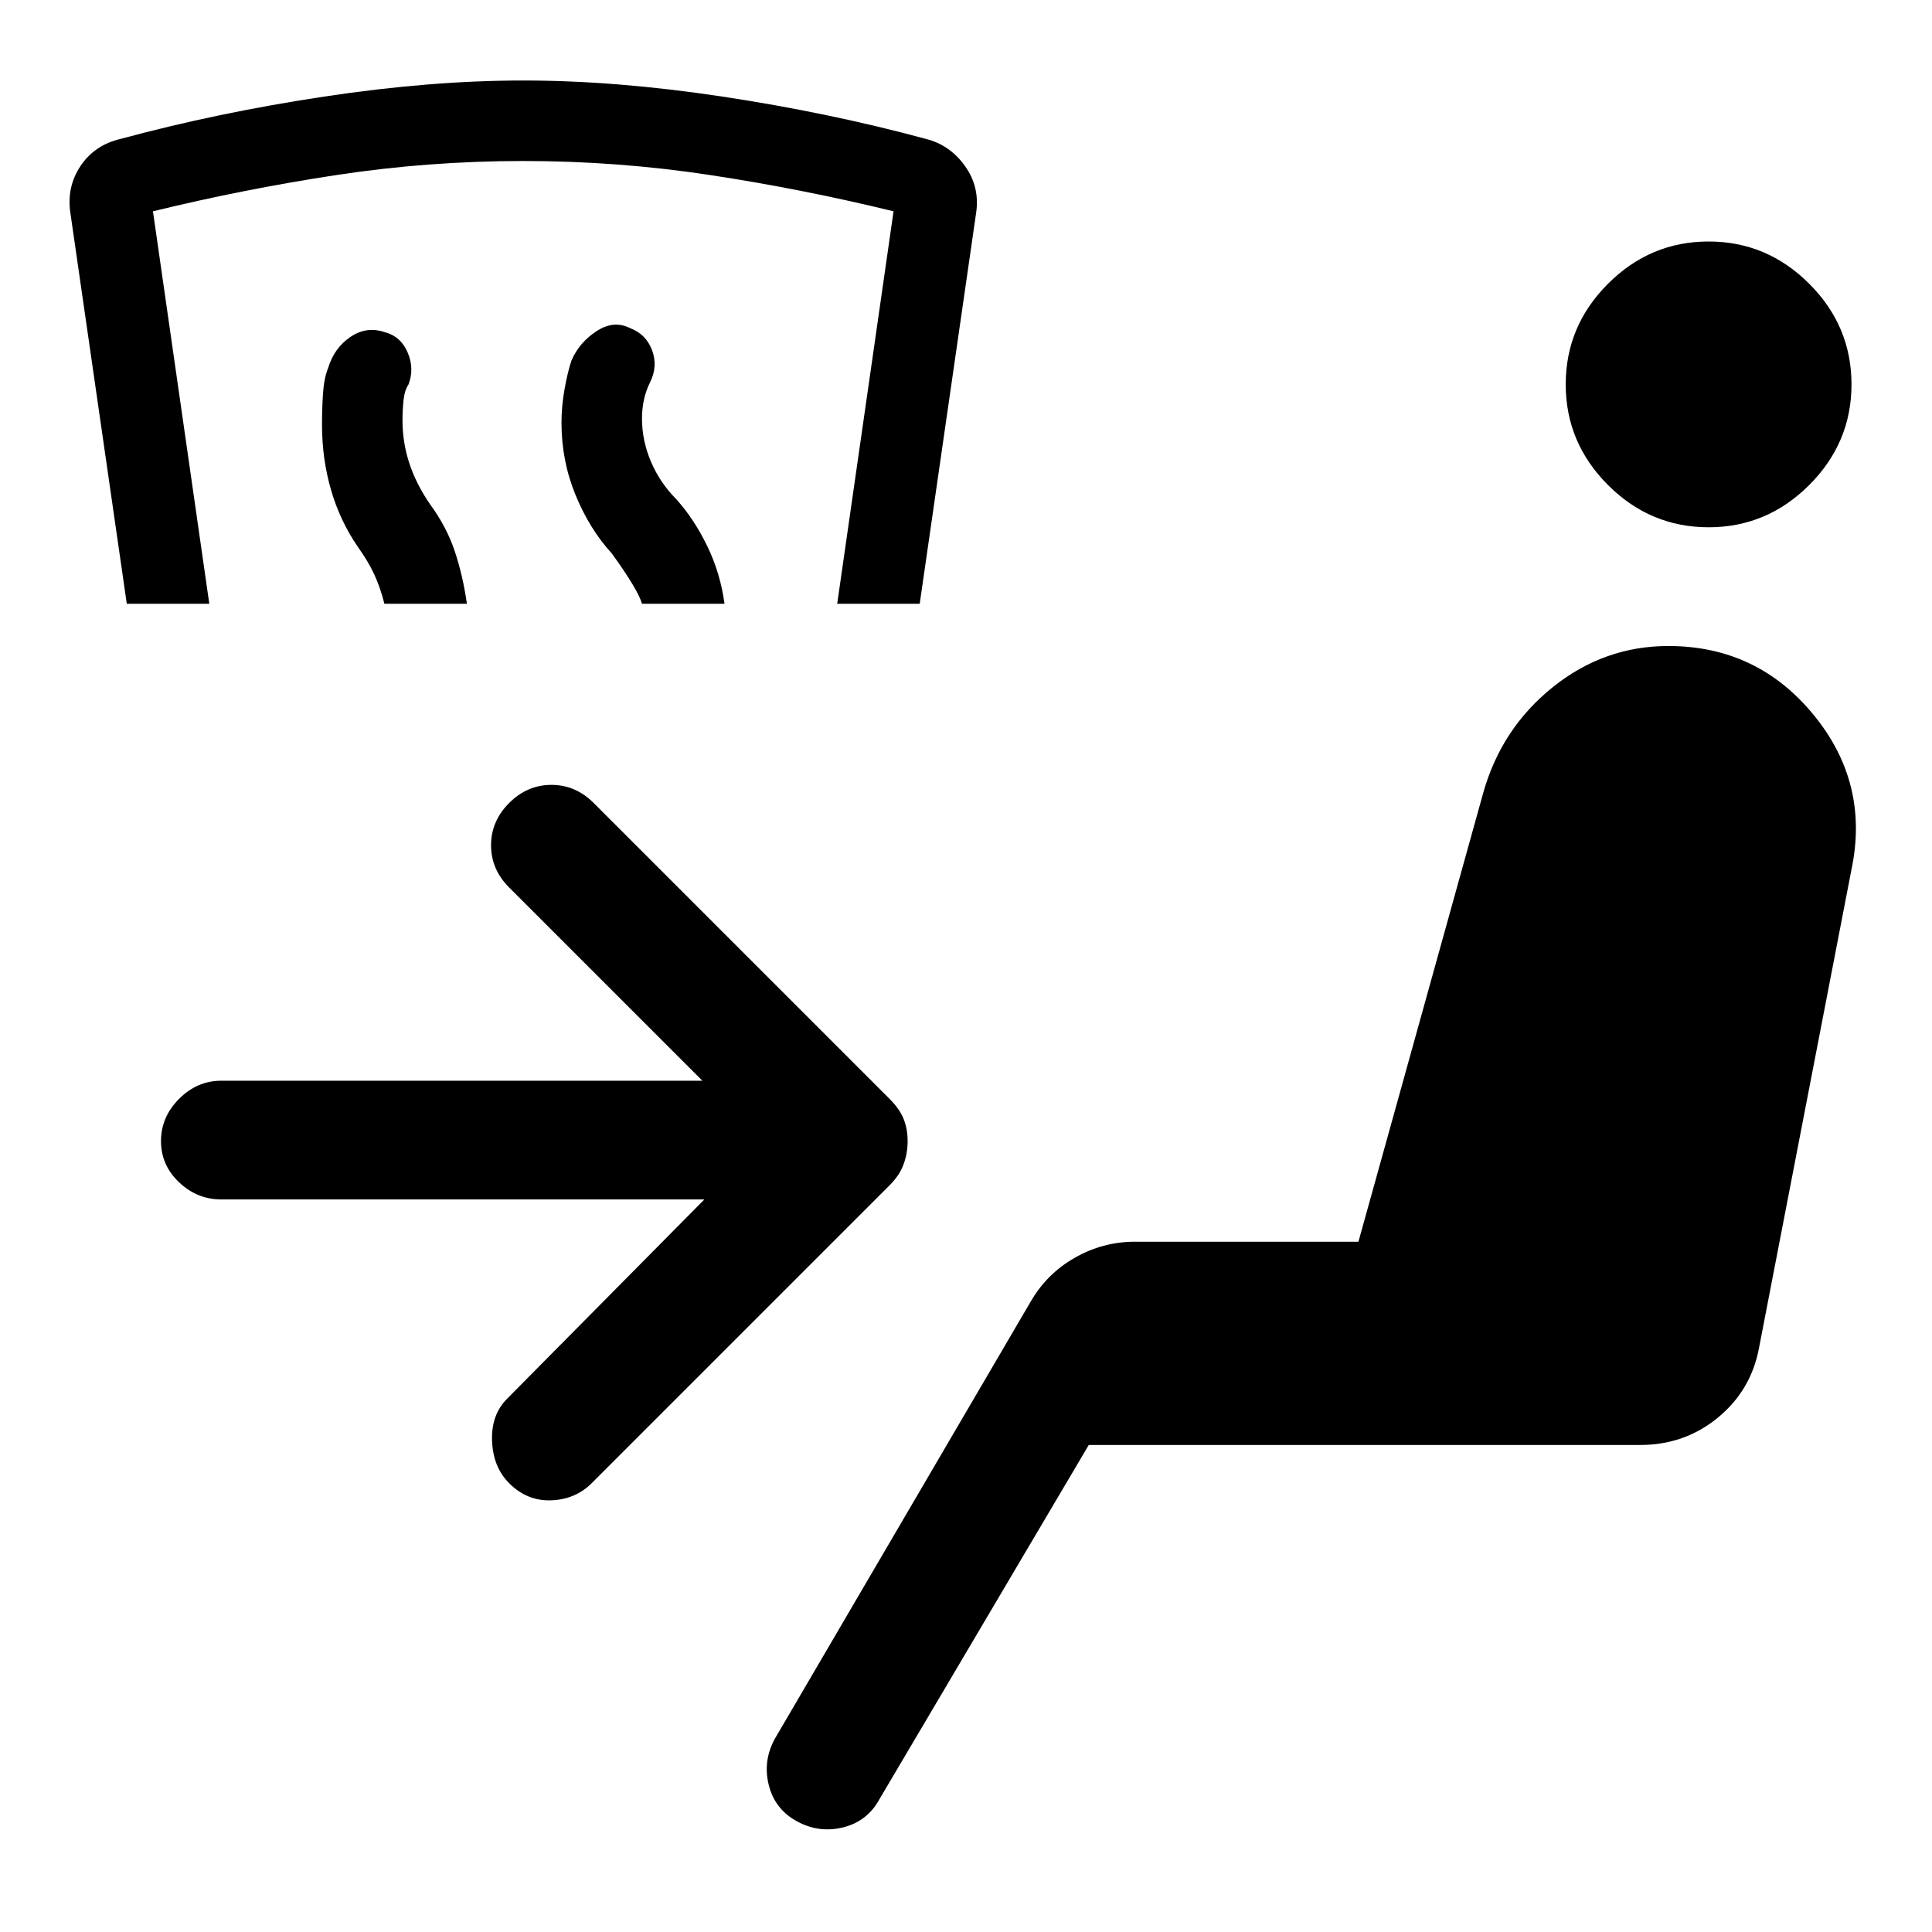
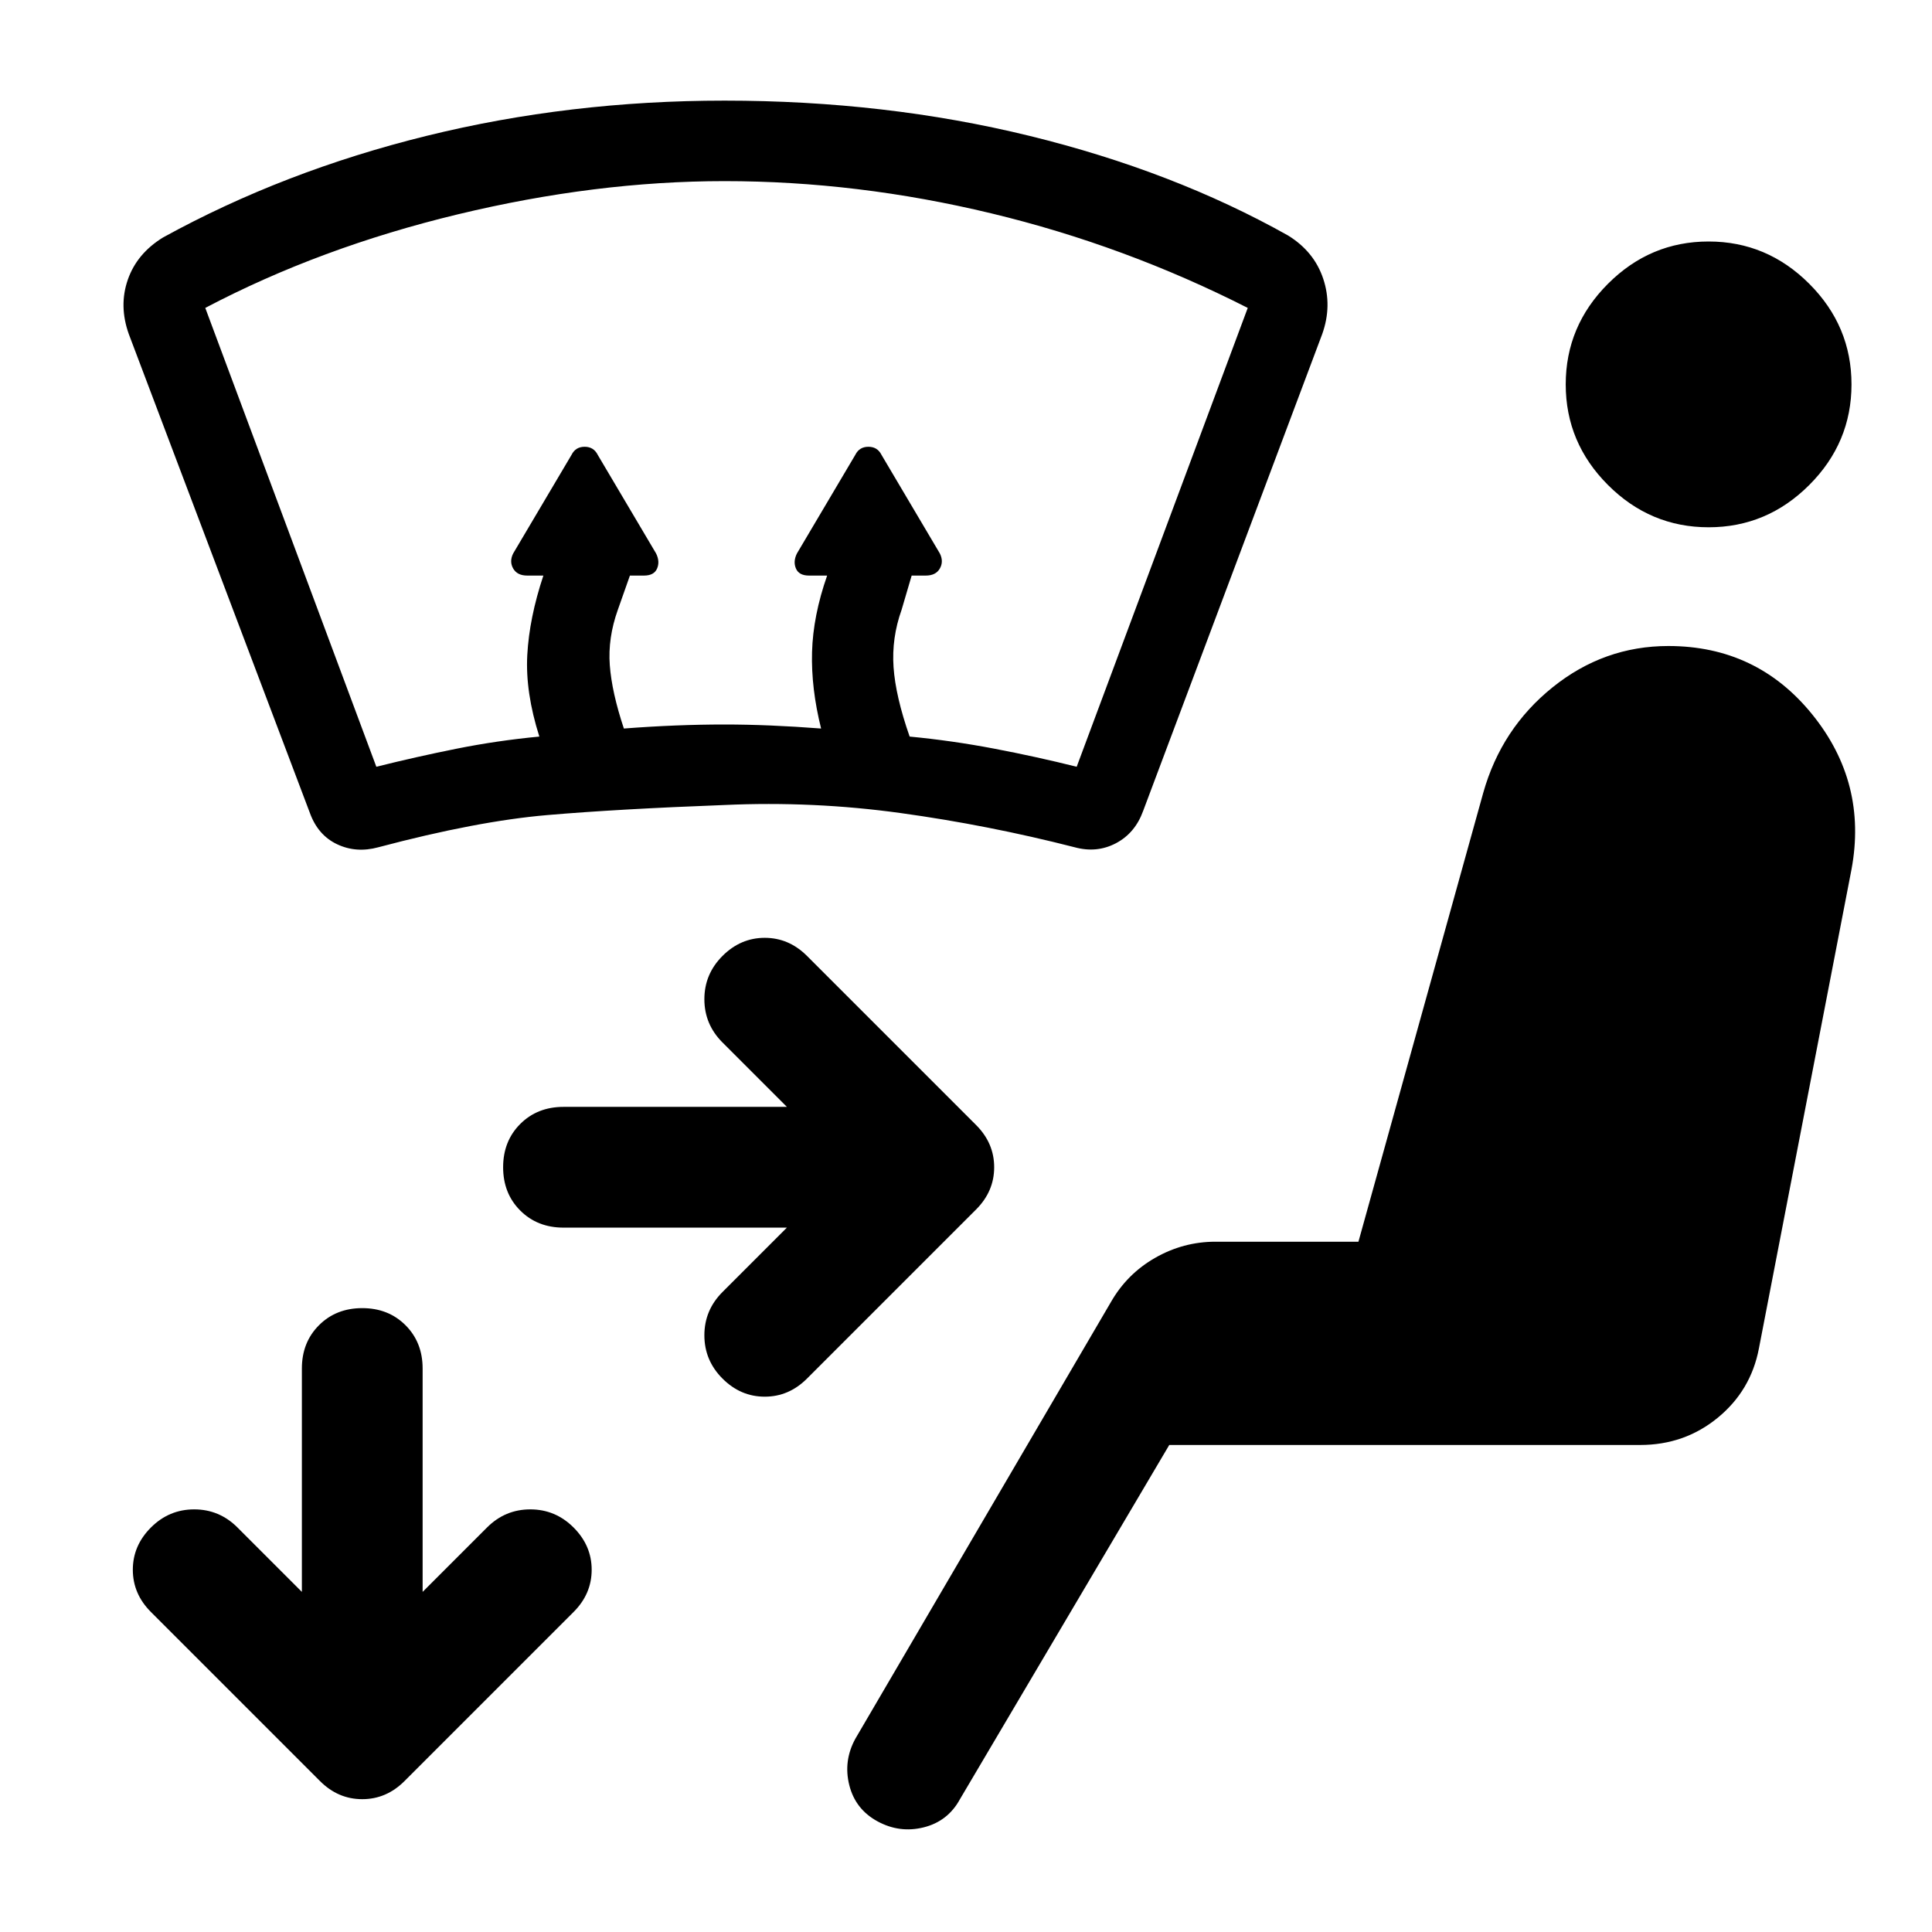
<svg xmlns="http://www.w3.org/2000/svg" width="48" height="48" viewBox="0 -960 960 960">
-   <path d="M253-223q-8-8-8.5-21t7.5-21l98-99H110q-12 0-21-8.5T80-393q0-12 9-21t21-9h239l-96-96q-9-9-9-21t9-21q9-9 21-9t21 9l147 147q5 5 7 10t2 11q0 6-2 11.5t-7 10.5L294-223q-8 8-20 8.5t-21-8.5ZM396-55q-11-6-14-18t3-23l127-217q8-14 22-22t30-8h111l62-223q9-32 34.5-52.5T829-639q44 0 72 34t19 77l-46 238q-4 21-20.5 34.5T815-242H541L437-66q-6 11-18 14t-23-3Zm453-643q-29 0-50-21t-21-50q0-29 21-50t50-21q29 0 50 21t21 50q0 29-21 50t-50 21Zm-658 38q-2-8-5-14.5t-8-13.5q-9-13-13.5-28.5T160-749q0-8 .5-15.5T163-777q3-10 11-15.5t17-2.5q8 2 11.5 10t.5 16q-2 3-2.5 8t-.5 10q0 11 3.5 21.5T214-709q8 11 12 23t6 26h-41Zm128 0q-2-7-15-25-11-12-18-29t-7-36q0-8 1.5-16.5T284-781q4-9 12.5-14.5T313-797q8 3 11 11t-1 16q-2 4-3 8.5t-1 9.5q0 11 4.5 21.5T336-712q9 10 15.5 23.5T360-660h-41Zm-256 0L35-854q-2-13 5-23.5T60-891q48-13 101-21t99-8q46 0 99 8t101 21q12 3 19.5 13.5T485-854l-28 194h-41l28-195q-45-11-91-18t-93-7q-47 0-93 7t-91 18l28 195H63Z" />
+   <path d="m210-169 32-32q9-9 21.5-9t21.5 9q9 9 9 21t-9 21l-84 84q-9 9-21 9t-21-9l-84-84q-9-9-9-21t9-21q9-9 21.5-9t21.5 9l32 32v-111q0-13 8.5-21.5T180-310q13 0 21.5 8.5T210-280v111Zm181-181H280q-13 0-21.5-8.5T250-380q0-13 8.5-21.5T280-410h111l-32-32q-9-9-9-21.5t9-21.5q9-9 21-9t21 9l84 84q9 9 9 21t-9 21l-84 84q-9 9-21 9t-21-9q-9-9-9-21.5t9-21.5l32-32ZM187-579q20-5 40-9t41-6q-7-22-6-40.5t8-39.5h-8q-5 0-7-3.5t0-7.5l29-49q2-4 6.5-4t6.5 4l29 49q2 4 .5 7.5T320-674h-7l-6 17q-5 14-4 27.5t7 31.5q13-1 25.5-1.5t24.5-.5q11 0 23 .5t25 1.5q-5-20-4.5-38t7.5-38h-9q-5 0-6.5-3.5t.5-7.5l29-49q2-4 6.5-4t6.5 4l29 49q2 4 0 7.5t-7 3.5h-7l-5 17q-5 14-4 28.5t8 34.5q21 2 42 6t41 9l85-228q-61-31-127.5-47T360-870q-64 0-132.5 16.5T102-807l85 228Zm394 337L477-66q-6 11-18 14t-23-3q-11-6-14-18t3-23l127-217q8-14 22-22t30-8h71l62-223q9-32 34.5-52.5T829-639q44 0 71.5 34t19.5 77l-46 238q-4 21-20.5 34.5T815-242H581Zm268-456q-29 0-50-21t-21-50q0-29 21-50t50-21q29 0 50 21t21 50q0 29-21 50t-50 21ZM360-560q-53 2-88 5t-84 16q-11 3-20.5-1.5T154-556L64-794q-5-14-.5-27T81-842q60-33 131-50.5T360-910q80 0 151.5 17.5T640-843q13 8 17.5 21.5T657-794l-89 237q-4 11-13.5 16t-20.5 2q-43-11-86.5-17t-87.5-4Z" />
</svg>
